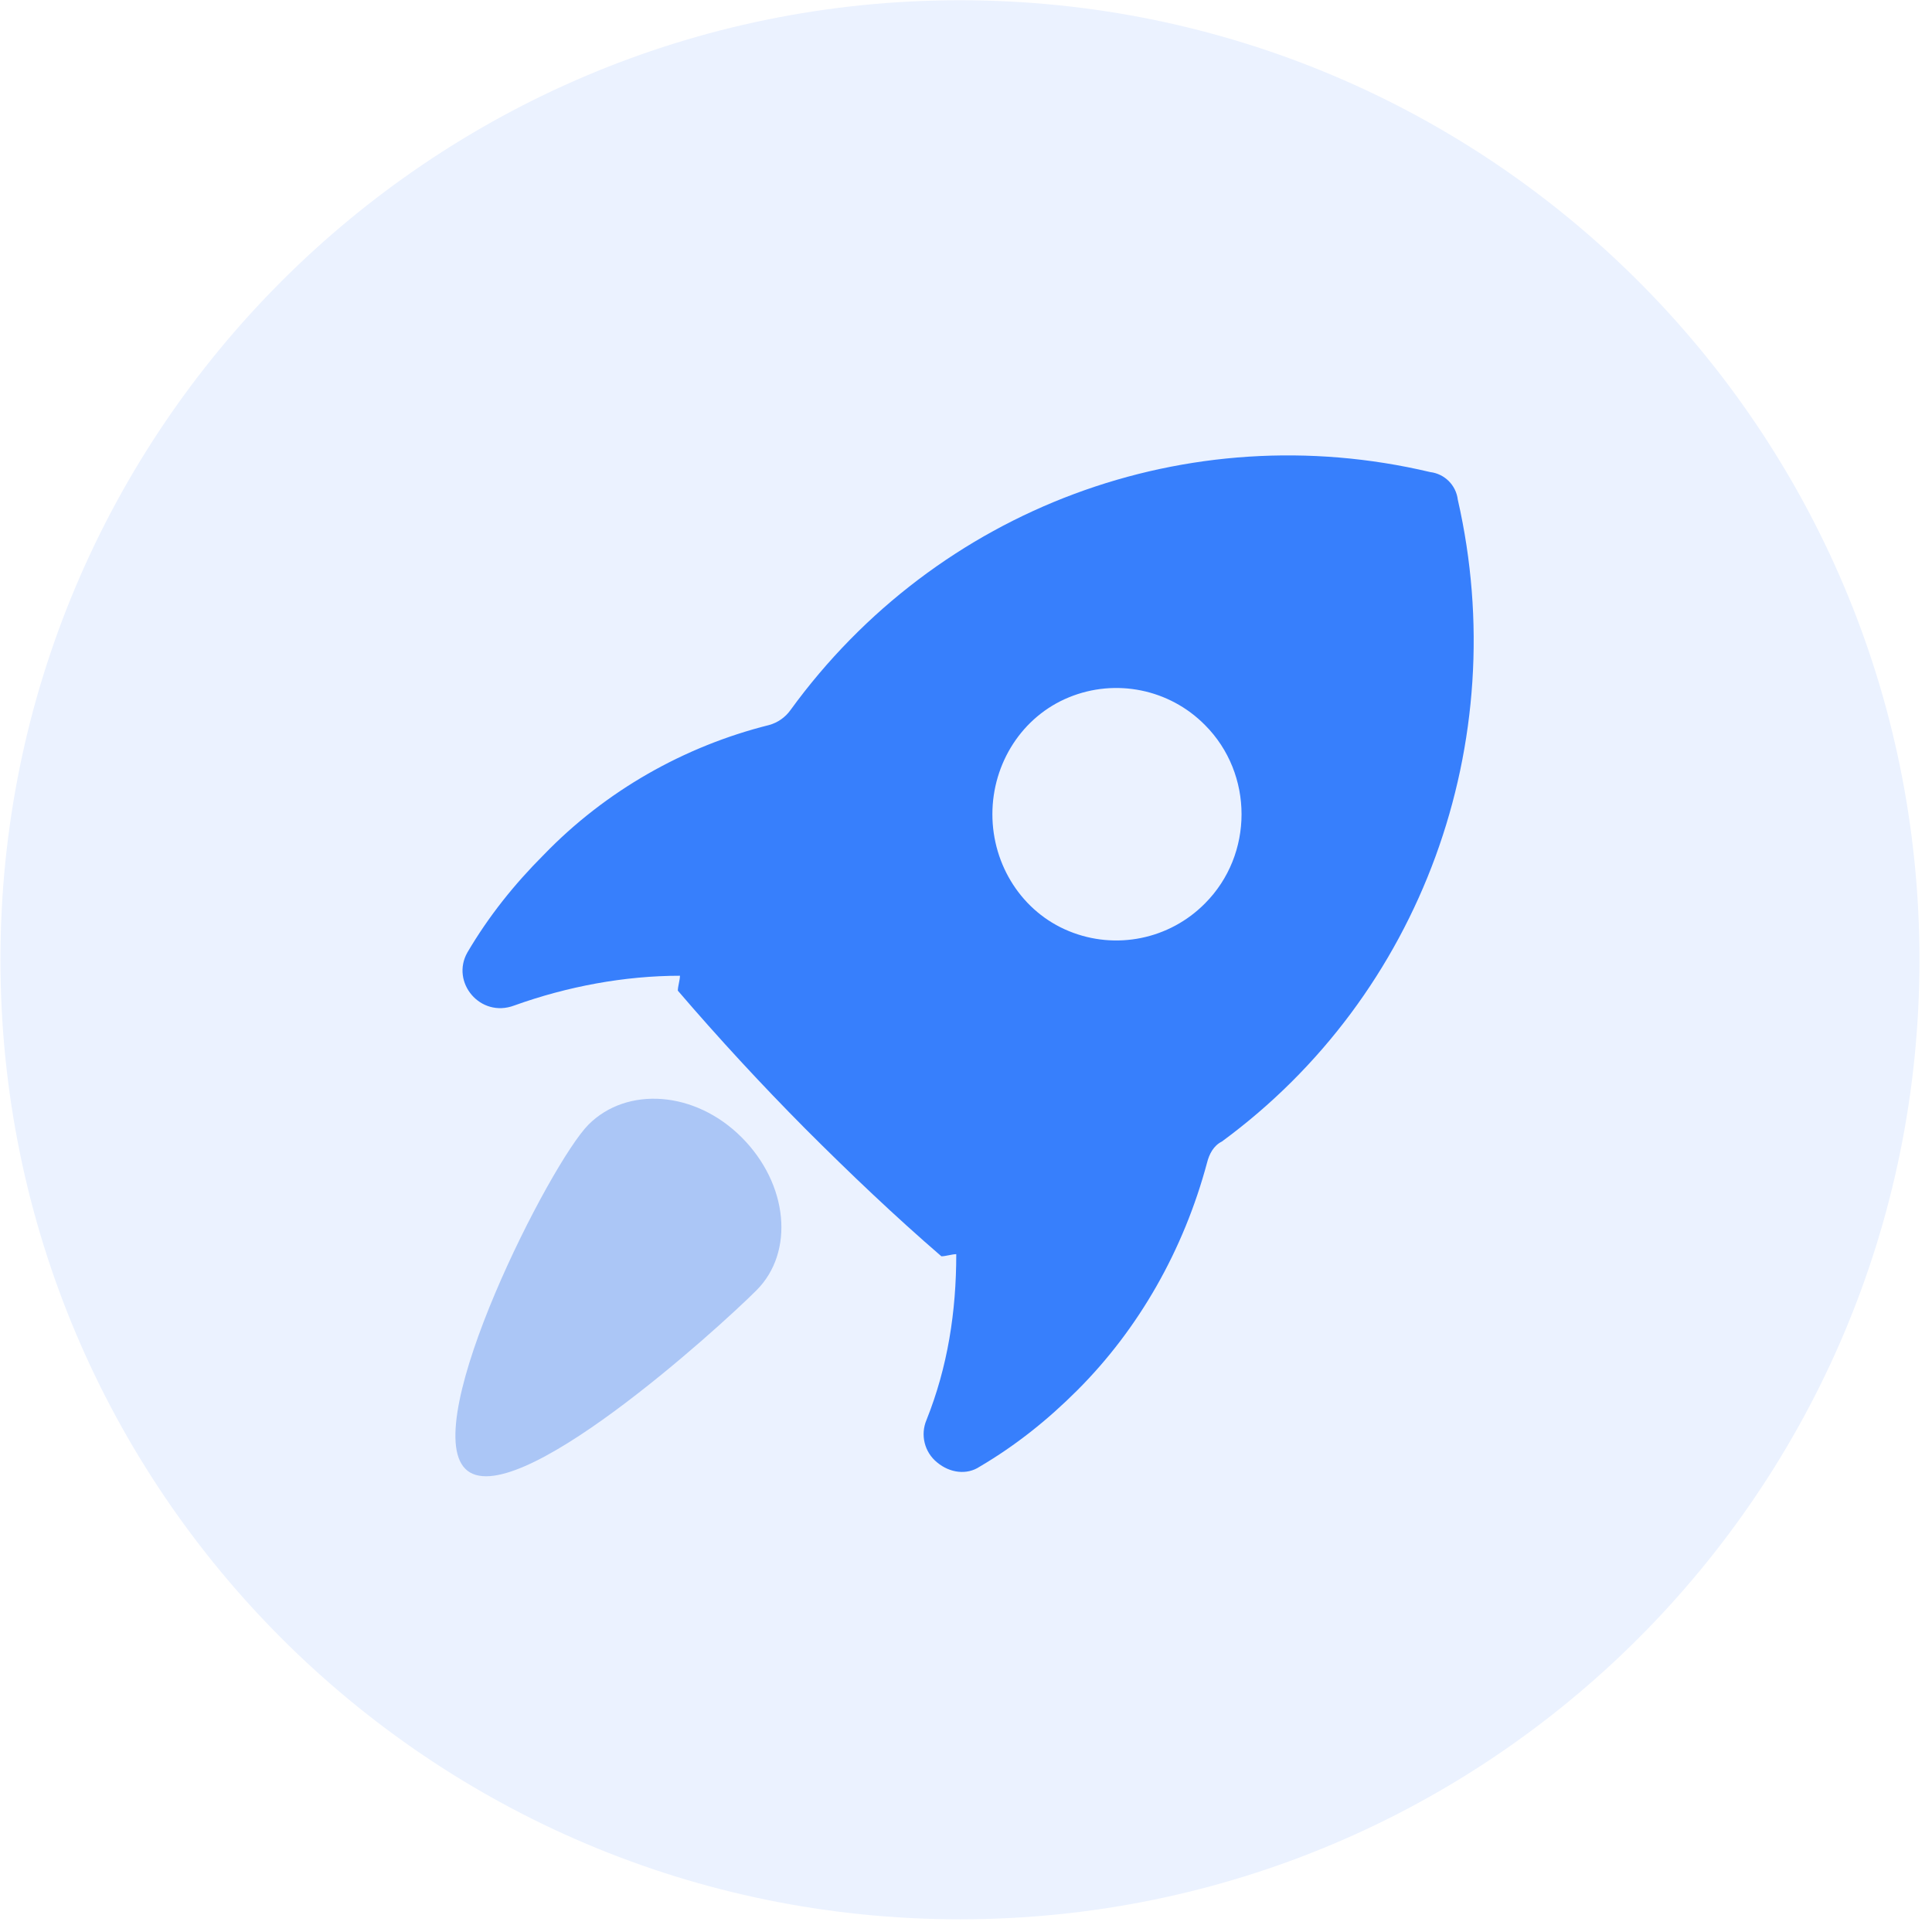
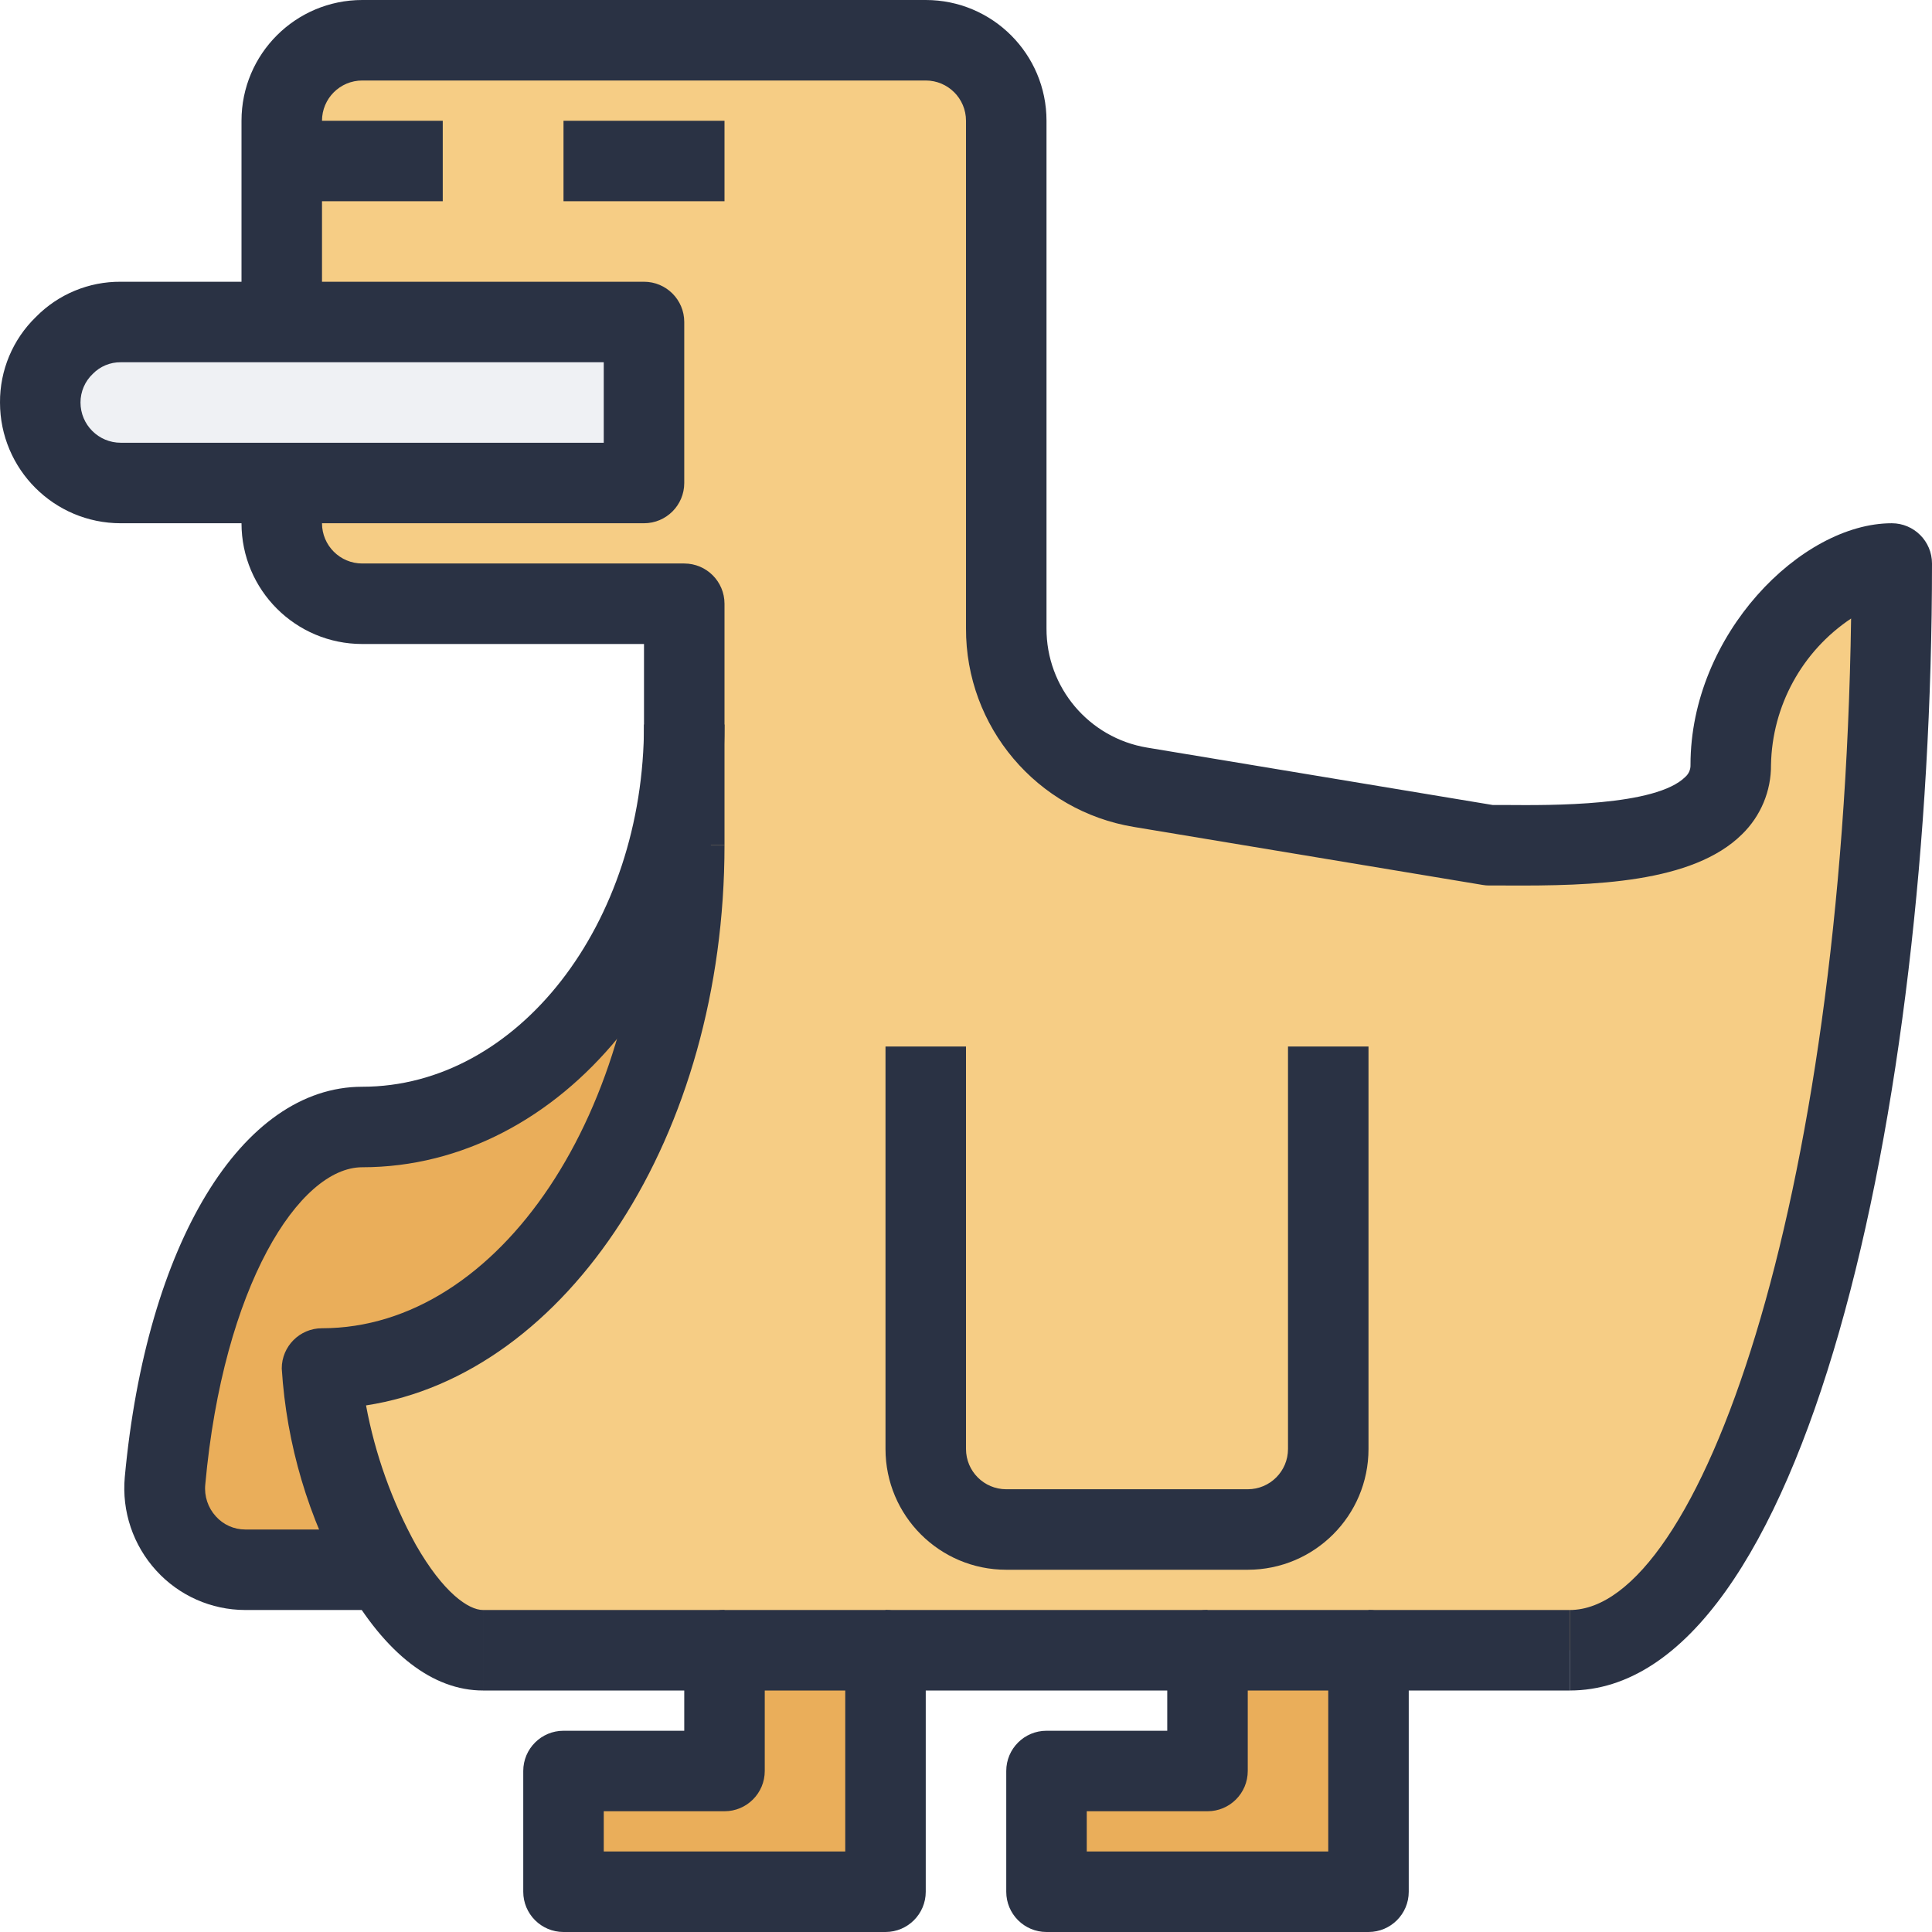
- <svg xmlns="http://www.w3.org/2000/svg" t="1753422214211" class="icon" viewBox="0 0 1024 1024" version="1.1" p-id="1640" width="256" height="256">
-   <path d="M0.234 508.679C0.234 789.563 227.913 1017.271 508.782 1017.271c280.869 0 508.577-227.694 508.577-508.577 0-280.869-227.694-508.562-508.577-508.562C227.928 0.117 0.234 227.811 0.234 508.679z" fill="#EBF2FF" p-id="1641" />
-   <path d="M772.667 264.85a16.75 16.75 0 0 0-14.643-14.643c-128.41-30.413-261.325 19.149-339.061 126.157a20.656 20.656 0 0 1-11.264 7.899c-45.056 11.264-86.733 34.904-119.398 68.696-15.77 15.77-29.286 32.666-40.55 51.814-9.011 15.784 6.758 34.933 24.781 28.175 28.16-10.138 58.573-15.784 87.859-15.784 0 2.253-1.126 5.647-1.126 7.899a1368.327 1368.327 0 0 0 67.584 73.216c23.654 23.654 47.309 46.182 72.104 67.584 2.253 0 5.632-1.126 7.885-1.126 0 30.413-4.506 59.685-15.77 87.859a19.266 19.266 0 0 0 5.632 22.528c6.758 5.632 15.77 6.758 22.528 2.253 19.149-11.264 36.045-24.781 51.814-40.55 32.666-32.666 56.32-74.342 68.71-120.539 1.126-4.491 3.365-8.997 7.885-11.264 105.882-77.707 154.331-211.763 125.03-340.173z m-134.042 214.016a66.077 66.077 0 0 1-72.09 14.643c-24.781-10.138-40.55-34.918-40.55-61.952 0-27.034 15.77-51.814 40.55-61.952a66.077 66.077 0 0 1 72.09 14.643c25.893 25.907 25.893 68.71 0 94.618z" fill="#377FFC" p-id="1642" />
-   <path d="M311.954 596.027c-20.275 20.275-90.112 157.696-65.331 182.477 24.781 24.781 134.042-74.342 154.331-94.618 20.261-20.275 16.881-56.32-7.899-81.101-24.781-24.781-60.826-27.034-81.101-6.758z" fill="#ABC6F6" p-id="1643" />
+ <svg xmlns="http://www.w3.org/2000/svg" t="1753557806585" class="icon" viewBox="0 0 1024 1024" version="1.1" p-id="5600" width="256" height="256">
+   <path d="M341.334 170.667v85.333H64.001a42.795 42.795 0 0 1-42.667-42.667 41.707 41.707 0 0 1 12.587-30.08A41.707 41.707 0 0 1 64.001 170.667h277.333z" fill="#EFF1F4" p-id="5601" />
+   <path d="M725.334 981.333v21.333h-170.667v-64h85.333v-64h85.333v106.667zM469.334 981.333v21.333h-170.667v-64h85.333v-64h85.333v106.667zM362.668 448c0 153.387-85.973 277.333-192 277.333a243.925 243.925 0 0 0 31.147 103.893L192.001 832H129.921a42.965 42.965 0 0 1-42.453-47.147C97.281 677.76 140.374 597.333 192.001 597.333c94.293 0 170.667-95.36 170.667-213.333z" fill="#EAAE5A" p-id="5602" />
+   <path d="M725.334 874.667H256.001c-20.48 0-39.467-19.627-54.187-45.44A243.925 243.925 0 0 1 170.668 725.333c106.027 0 192-123.947 192-277.333v-128H192.001a42.795 42.795 0 0 1-42.667-42.667v-21.333h192V170.667H149.334V64a42.795 42.795 0 0 1 42.667-42.667h298.667a42.795 42.795 0 0 1 42.667 42.667v269.013a85.333 85.333 0 0 0 71.253 84.267L789.334 448c35.413 0 128 4.48 128-42.667 0-58.88 49.92-106.667 85.333-106.667 0 318.293-76.373 576-170.667 576z" fill="#F6CD85" p-id="5603" />
+   <path d="M725.334 853.333h106.667v42.667h-106.667zM469.334 853.333h170.667v42.667h-170.667zM256.001 853.333h128v42.667h-128zM341.334 277.333H64.001a64 64 0 0 1-64-64 62.613 62.613 0 0 1 19.051-45.355A62.379 62.379 0 0 1 64.001 149.333h277.333a21.333 21.333 0 0 1 21.333 21.333v85.333a21.333 21.333 0 0 1-21.333 21.333zM64.001 192a20.416 20.416 0 0 0-14.805 6.144A20.864 20.864 0 0 0 42.668 213.333a21.333 21.333 0 0 0 21.333 21.333h256V192z" fill="#2A3244" p-id="5604" />
+   <path d="M384.001 448h-42.667v-106.667H192.001a64 64 0 0 1-64-64v-21.333h42.667v21.333a21.333 21.333 0 0 0 21.333 21.333h170.667a21.333 21.333 0 0 1 21.333 21.333z" fill="#2A3244" p-id="5605" />
+   <path d="M832.001 896v-42.667c68.523 0 144.597-214.336 149.12-525.504A95.403 95.403 0 0 0 938.668 405.333a50.795 50.795 0 0 1-15.317 36.821C897.26 468.011 844.801 469.632 797.868 469.333H789.334a19.371 19.371 0 0 1-3.499-0.299l-184.747-30.72A106.283 106.283 0 0 1 512.001 333.013V64a21.333 21.333 0 0 0-21.333-21.333H192.001a21.333 21.333 0 0 0-21.333 21.333v106.667H128.001V64a64 64 0 0 1 64-64h298.667a64 64 0 0 1 64 64v269.013a63.787 63.787 0 0 0 53.333 63.232L791.169 426.667h6.955c23.808 0.192 79.531 0.683 95.168-14.933A8.085 8.085 0 0 0 896.001 405.333c0-68.928 58.645-128 106.667-128a21.333 21.333 0 0 1 21.333 21.333c0 289.557-67.285 597.333-192 597.333zM256.001 896c-26.581 0-51.733-19.435-72.704-56.192A266.944 266.944 0 0 1 149.334 725.333a21.333 21.333 0 0 1 21.333-21.333c94.101 0 170.667-114.837 170.667-256h42.667c0 153.6-83.2 280.555-189.995 296.896a247.147 247.147 0 0 0 26.368 73.813C234.945 844.224 248.342 853.333 256.001 853.333z" fill="#2A3244" p-id="5606" />
+   <path d="M192.001 853.333H129.921a63.787 63.787 0 0 1-47.083-20.864A64.768 64.768 0 0 1 66.134 782.933C77.569 659.2 128.108 576 192.001 576c82.325 0 149.333-86.144 149.333-192h42.667c0 129.387-86.123 234.667-192 234.667-33.365 0-73.643 62.891-83.2 168.128a21.803 21.803 0 0 0 5.632 16.939 20.885 20.885 0 0 0 15.488 6.933H192.001zM298.668 64h85.333v42.667h-85.333zM149.334 64h85.333v42.667H149.334zM661.334 832h-128a64 64 0 0 1-64-64V554.667h42.667v213.333a21.333 21.333 0 0 0 21.333 21.333h128a21.333 21.333 0 0 0 21.333-21.333V554.667h42.667v213.333a64 64 0 0 1-64 64zM725.334 1024h-170.667a21.333 21.333 0 0 1-21.333-21.333v-64a21.333 21.333 0 0 1 21.333-21.333h64v-42.667a21.333 21.333 0 0 1 21.333-21.333h85.333a21.333 21.333 0 0 1 21.333 21.333v128a21.333 21.333 0 0 1-21.333 21.333z m-149.333-42.667h128v-85.333h-42.667v42.667a21.333 21.333 0 0 1-21.333 21.333h-64zM469.334 1024h-170.667a21.333 21.333 0 0 1-21.333-21.333v-64a21.333 21.333 0 0 1 21.333-21.333h64v-42.667a21.333 21.333 0 0 1 21.333-21.333h85.333a21.333 21.333 0 0 1 21.333 21.333v128a21.333 21.333 0 0 1-21.333 21.333z m-149.333-42.667h128v-85.333h-42.667v42.667a21.333 21.333 0 0 1-21.333 21.333h-64z" fill="#2A3244" p-id="5607" />
</svg>
